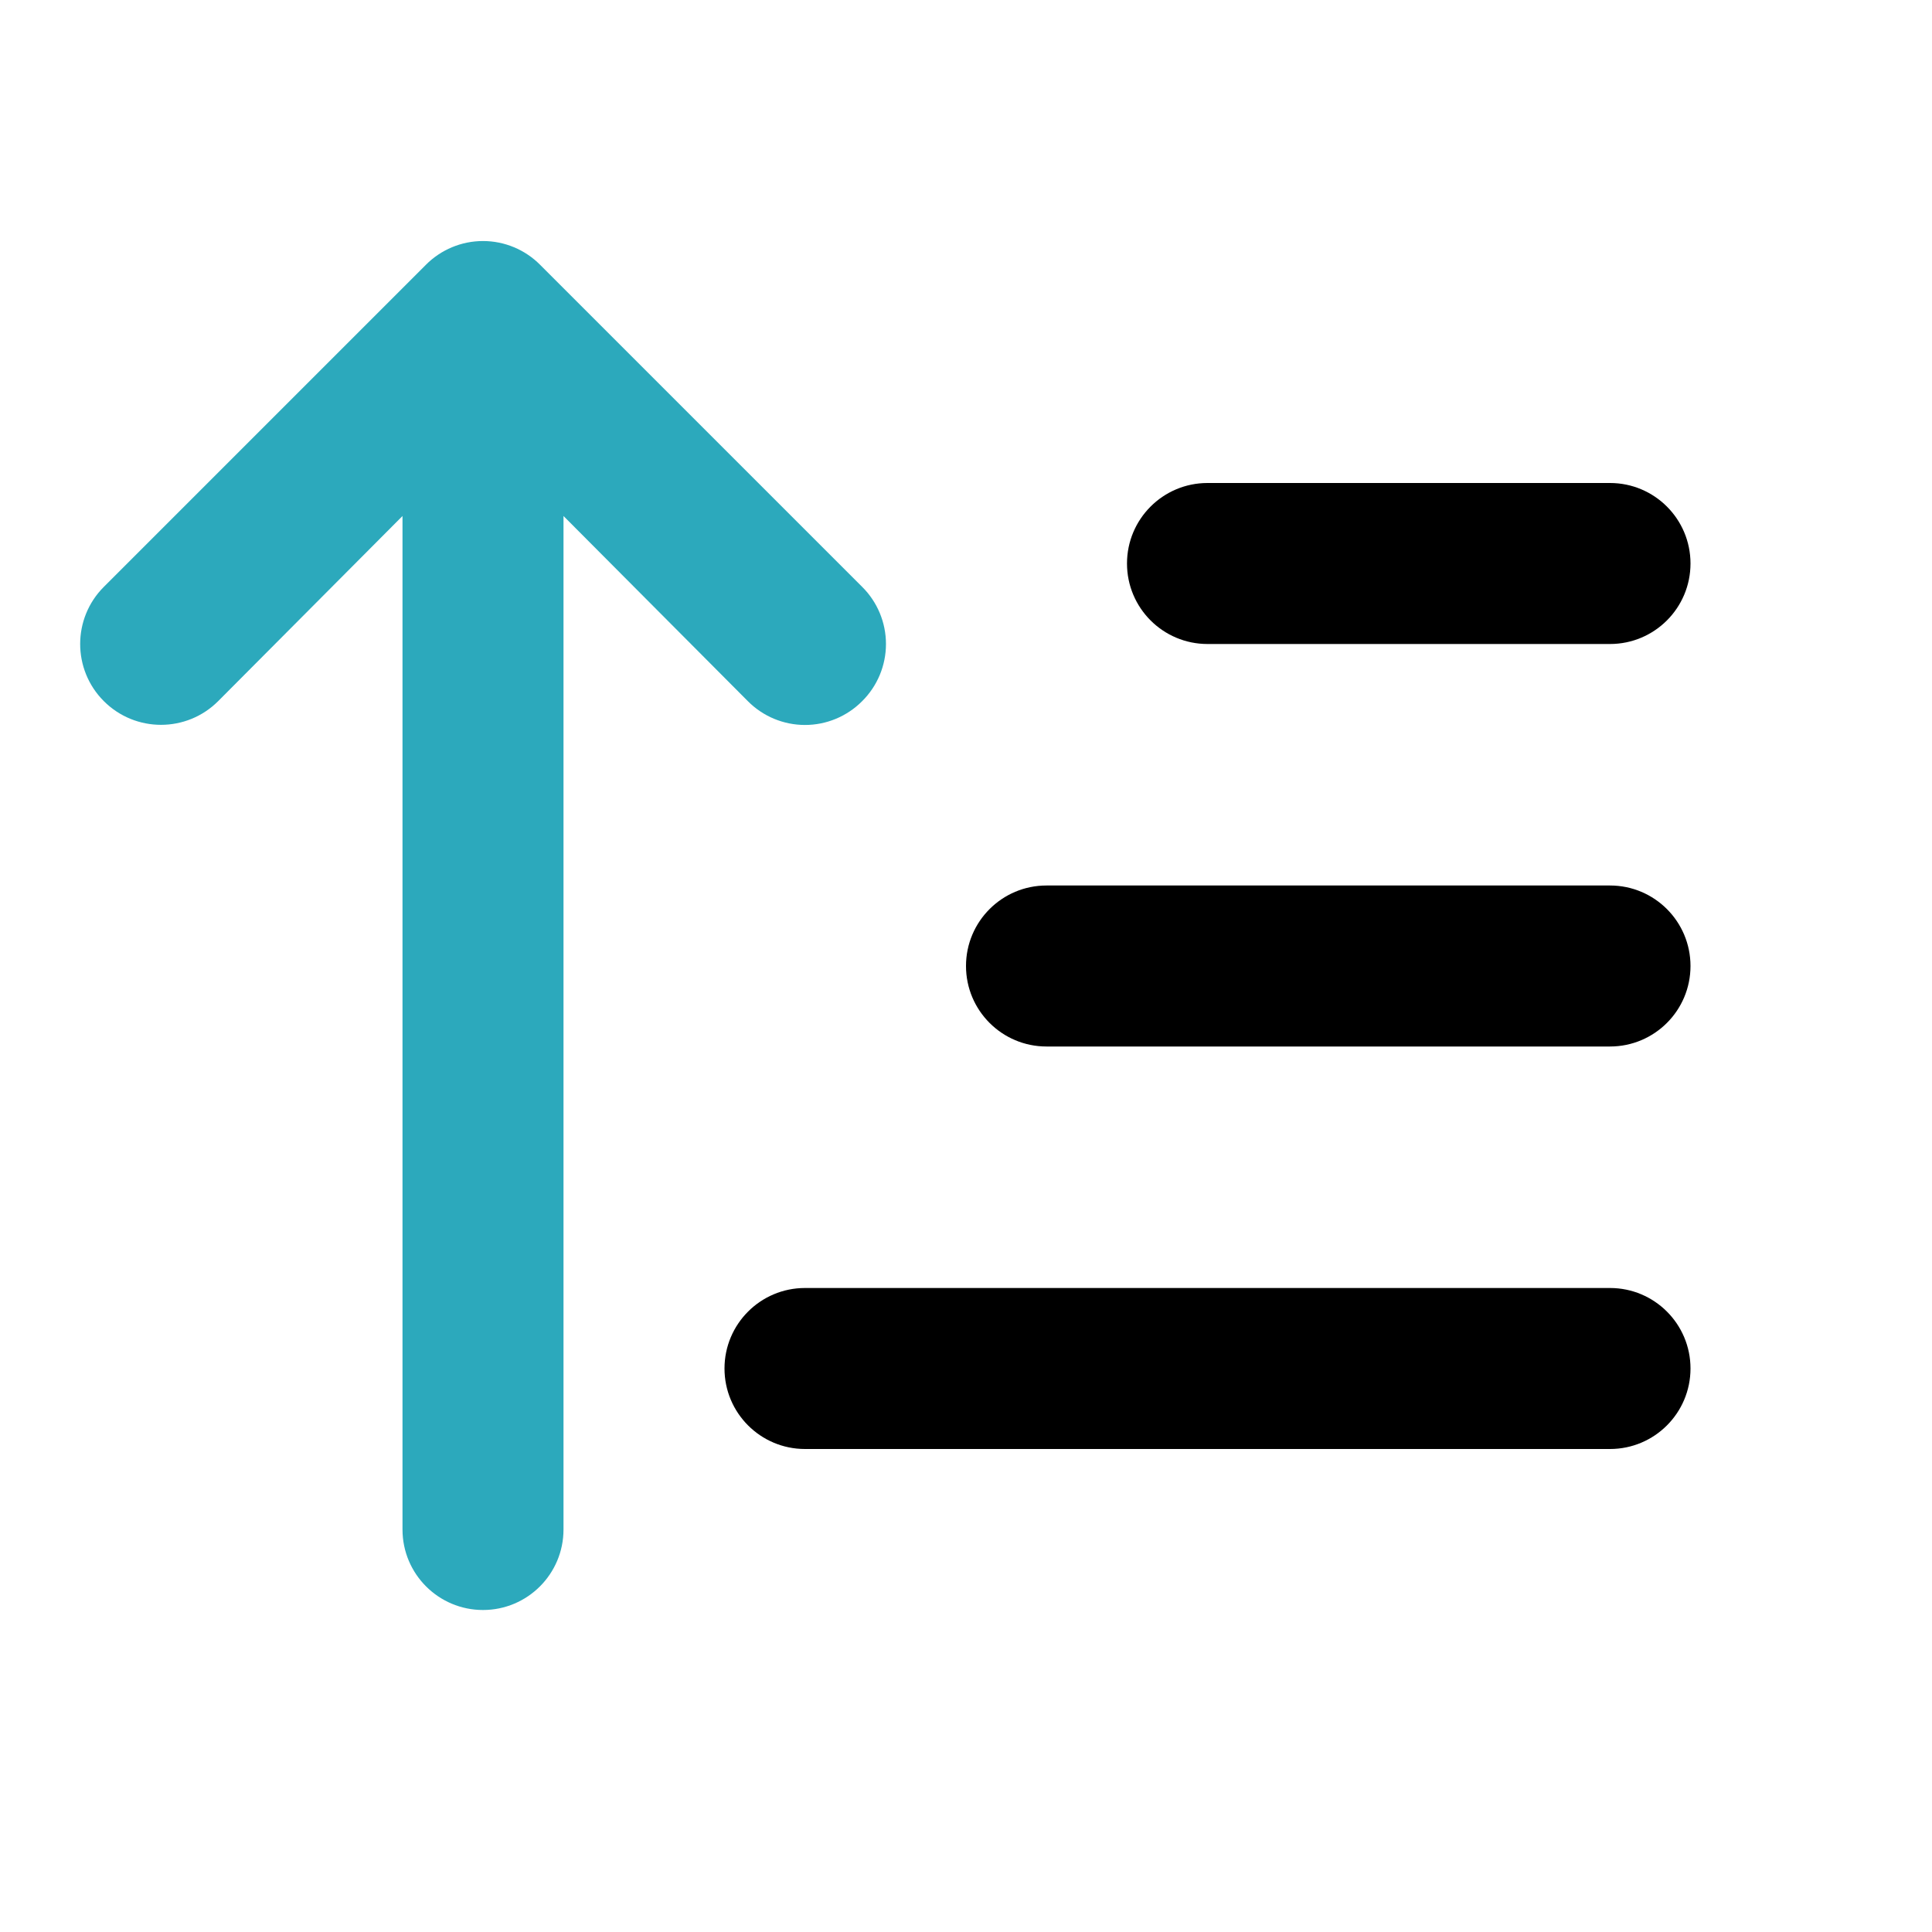
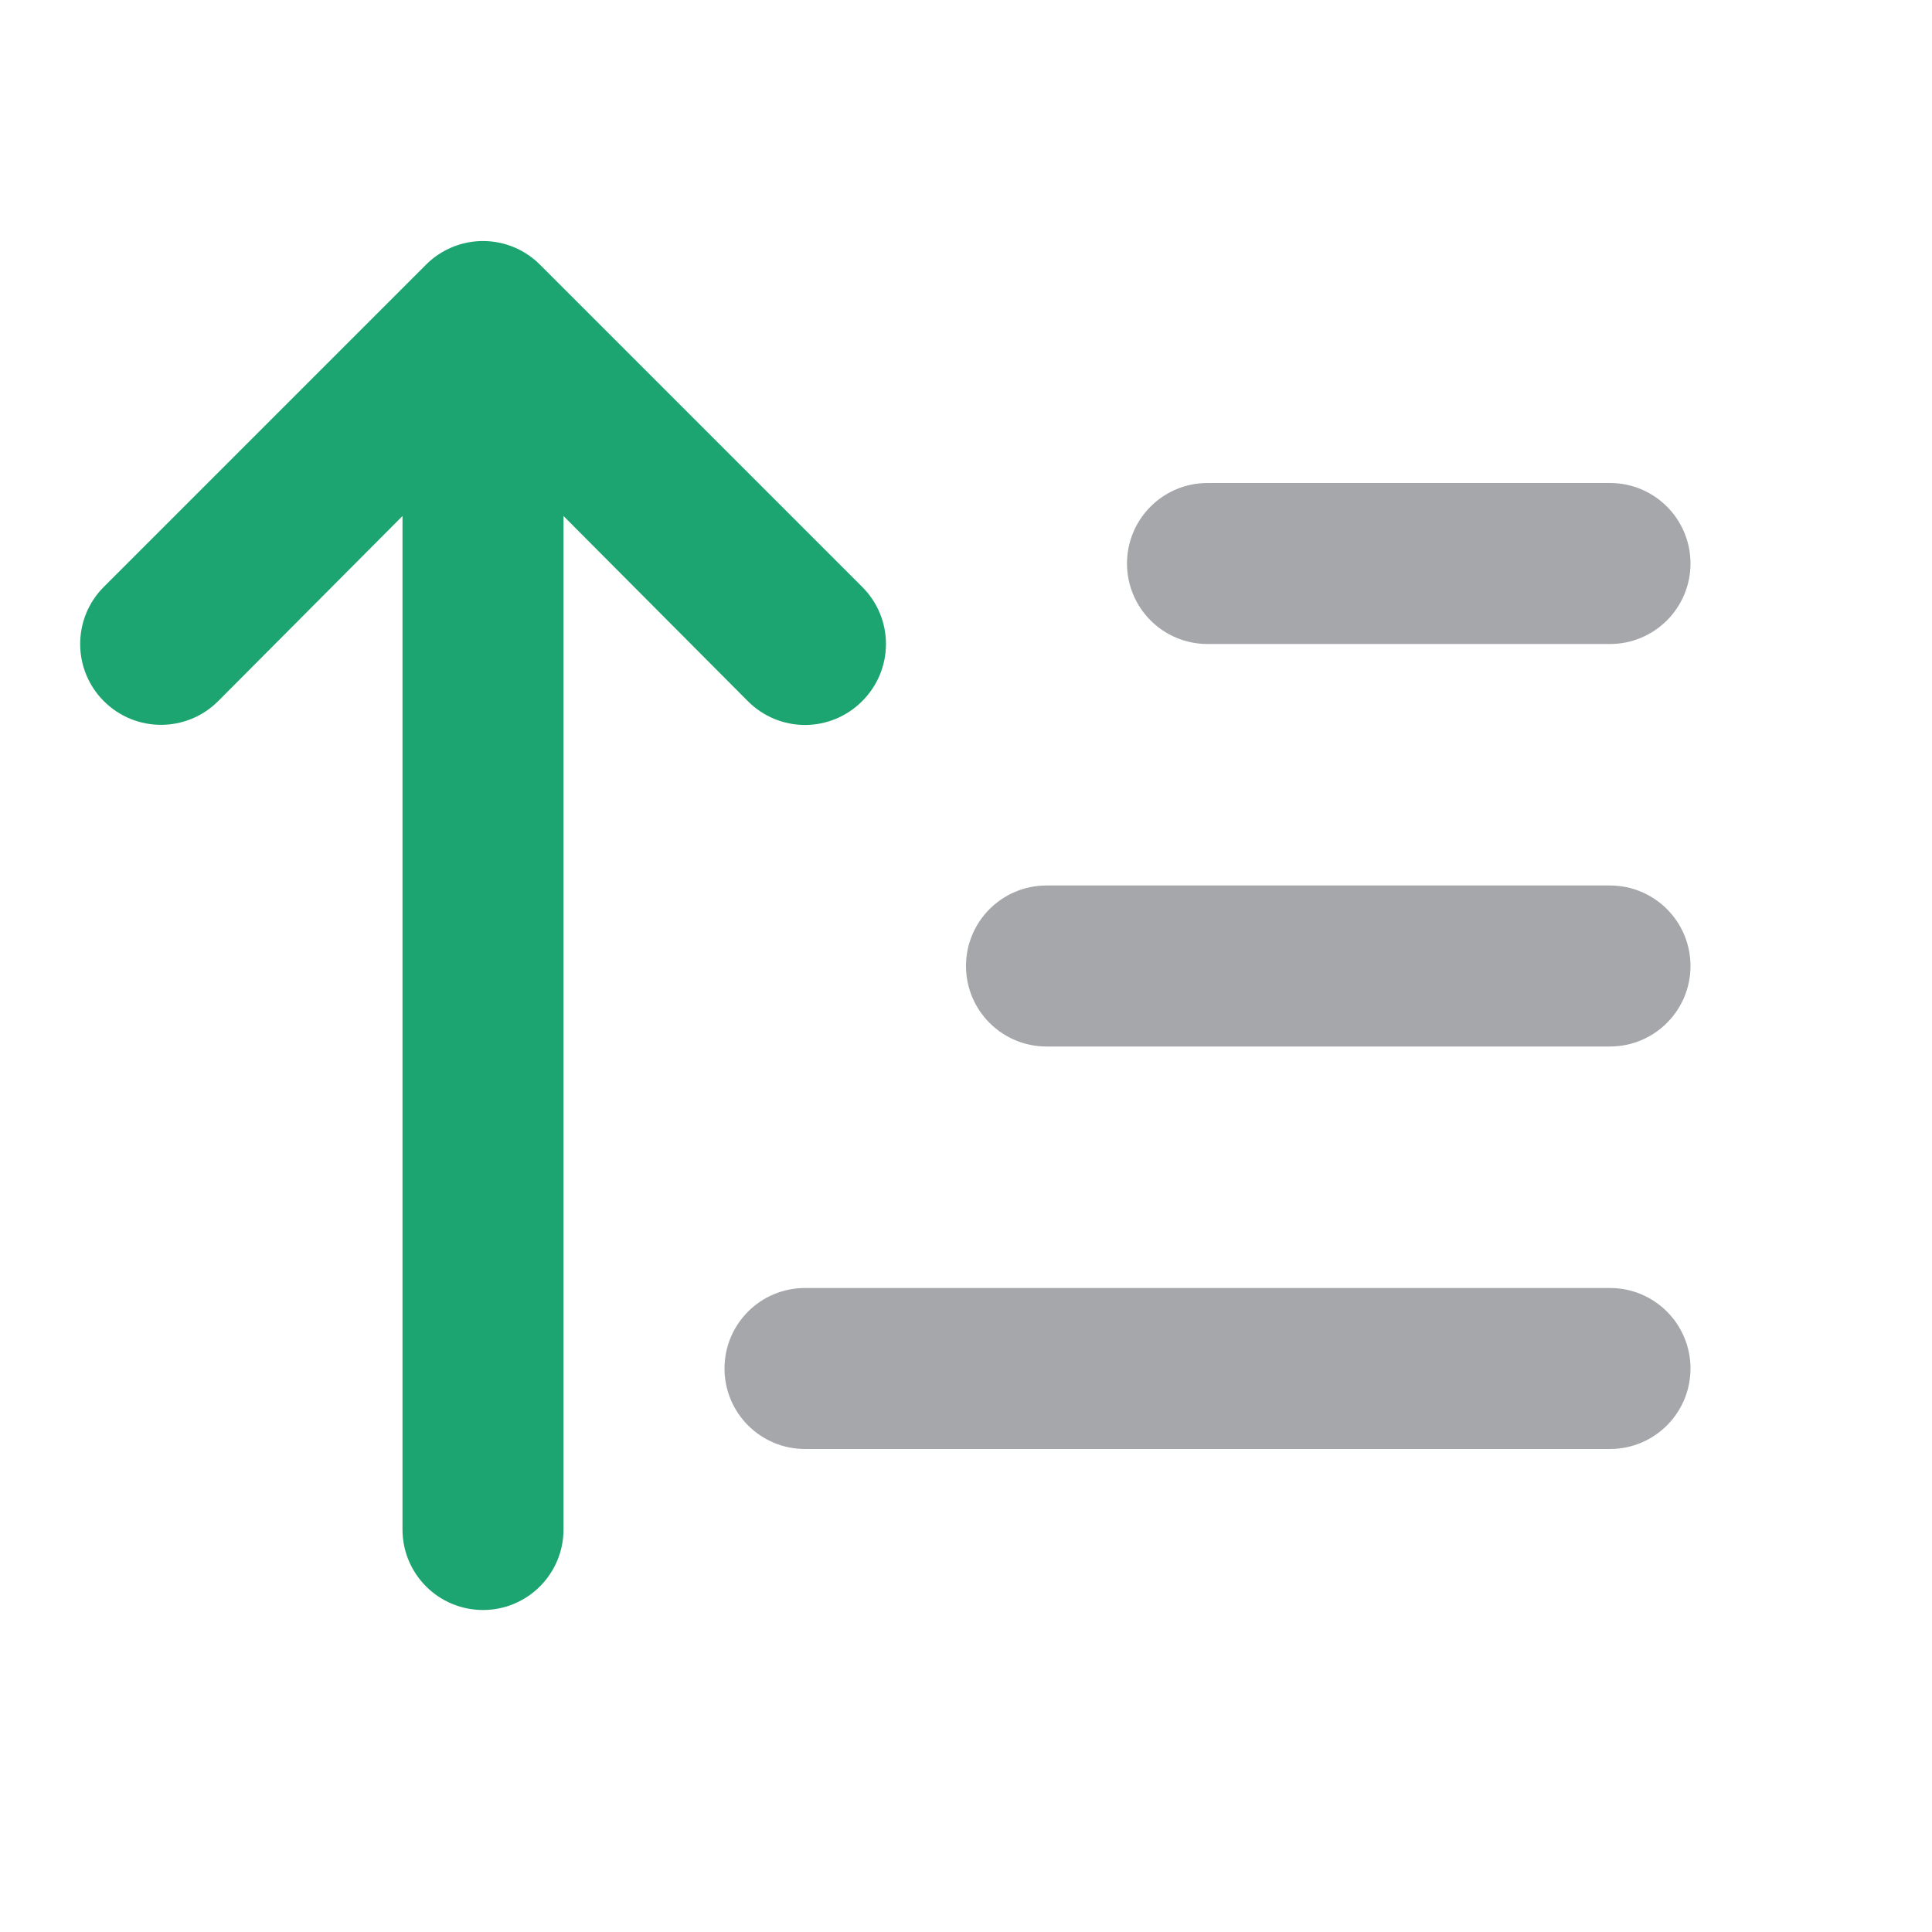
<svg xmlns="http://www.w3.org/2000/svg" fill="#000000" width="800px" height="800px" viewBox="0 0 24 24" id="sort-descending" data-name="Flat Color" class="icon flat-color">
-   <path id="secondary" d="M10.71,7.29l-4-4a1,1,0,0,0-1.42,0l-4,4A1,1,0,0,0,2.71,8.71L5,6.41V19a1,1,0,0,0,2,0V6.41l2.29,2.3a1,1,0,0,0,1.42,0A1,1,0,0,0,10.71,7.29Z" style="fill: rgb(44, 169, 188);" />
-   <path id="primary" d="M20,18H10a1,1,0,0,1,0-2H20a1,1,0,0,1,0,2Zm0-5H13a1,1,0,0,1,0-2h7a1,1,0,0,1,0,2Zm0-5H15a1,1,0,0,1,0-2h5a1,1,0,0,1,0,2Z" style="fill: rgb(0, 0, 0);" />
+   <g id="SVGRepo_bgCarrier" stroke-width="0" />
+   <g id="SVGRepo_tracerCarrier" stroke-linecap="round" stroke-linejoin="round" />
+   <g id="SVGRepo_iconCarrier">
+     <path id="secondary" d="M10.71,7.29l-4-4a1,1,0,0,0-1.42,0l-4,4A1,1,0,0,0,2.71,8.71L5,6.41V19a1,1,0,0,0,2,0V6.41l2.29,2.3a1,1,0,0,0,1.42,0A1,1,0,0,0,10.71,7.29Z" style="fill: #1da571;" />
+     <path id="primary" d="M20,18H10a1,1,0,0,1,0-2H20a1,1,0,0,1,0,2Zm0-5H13a1,1,0,0,1,0-2h7a1,1,0,0,1,0,2Zm0-5H15a1,1,0,0,1,0-2h5a1,1,0,0,1,0,2Z" style="fill: #a6a7ab;" />
+   </g>
</svg>
